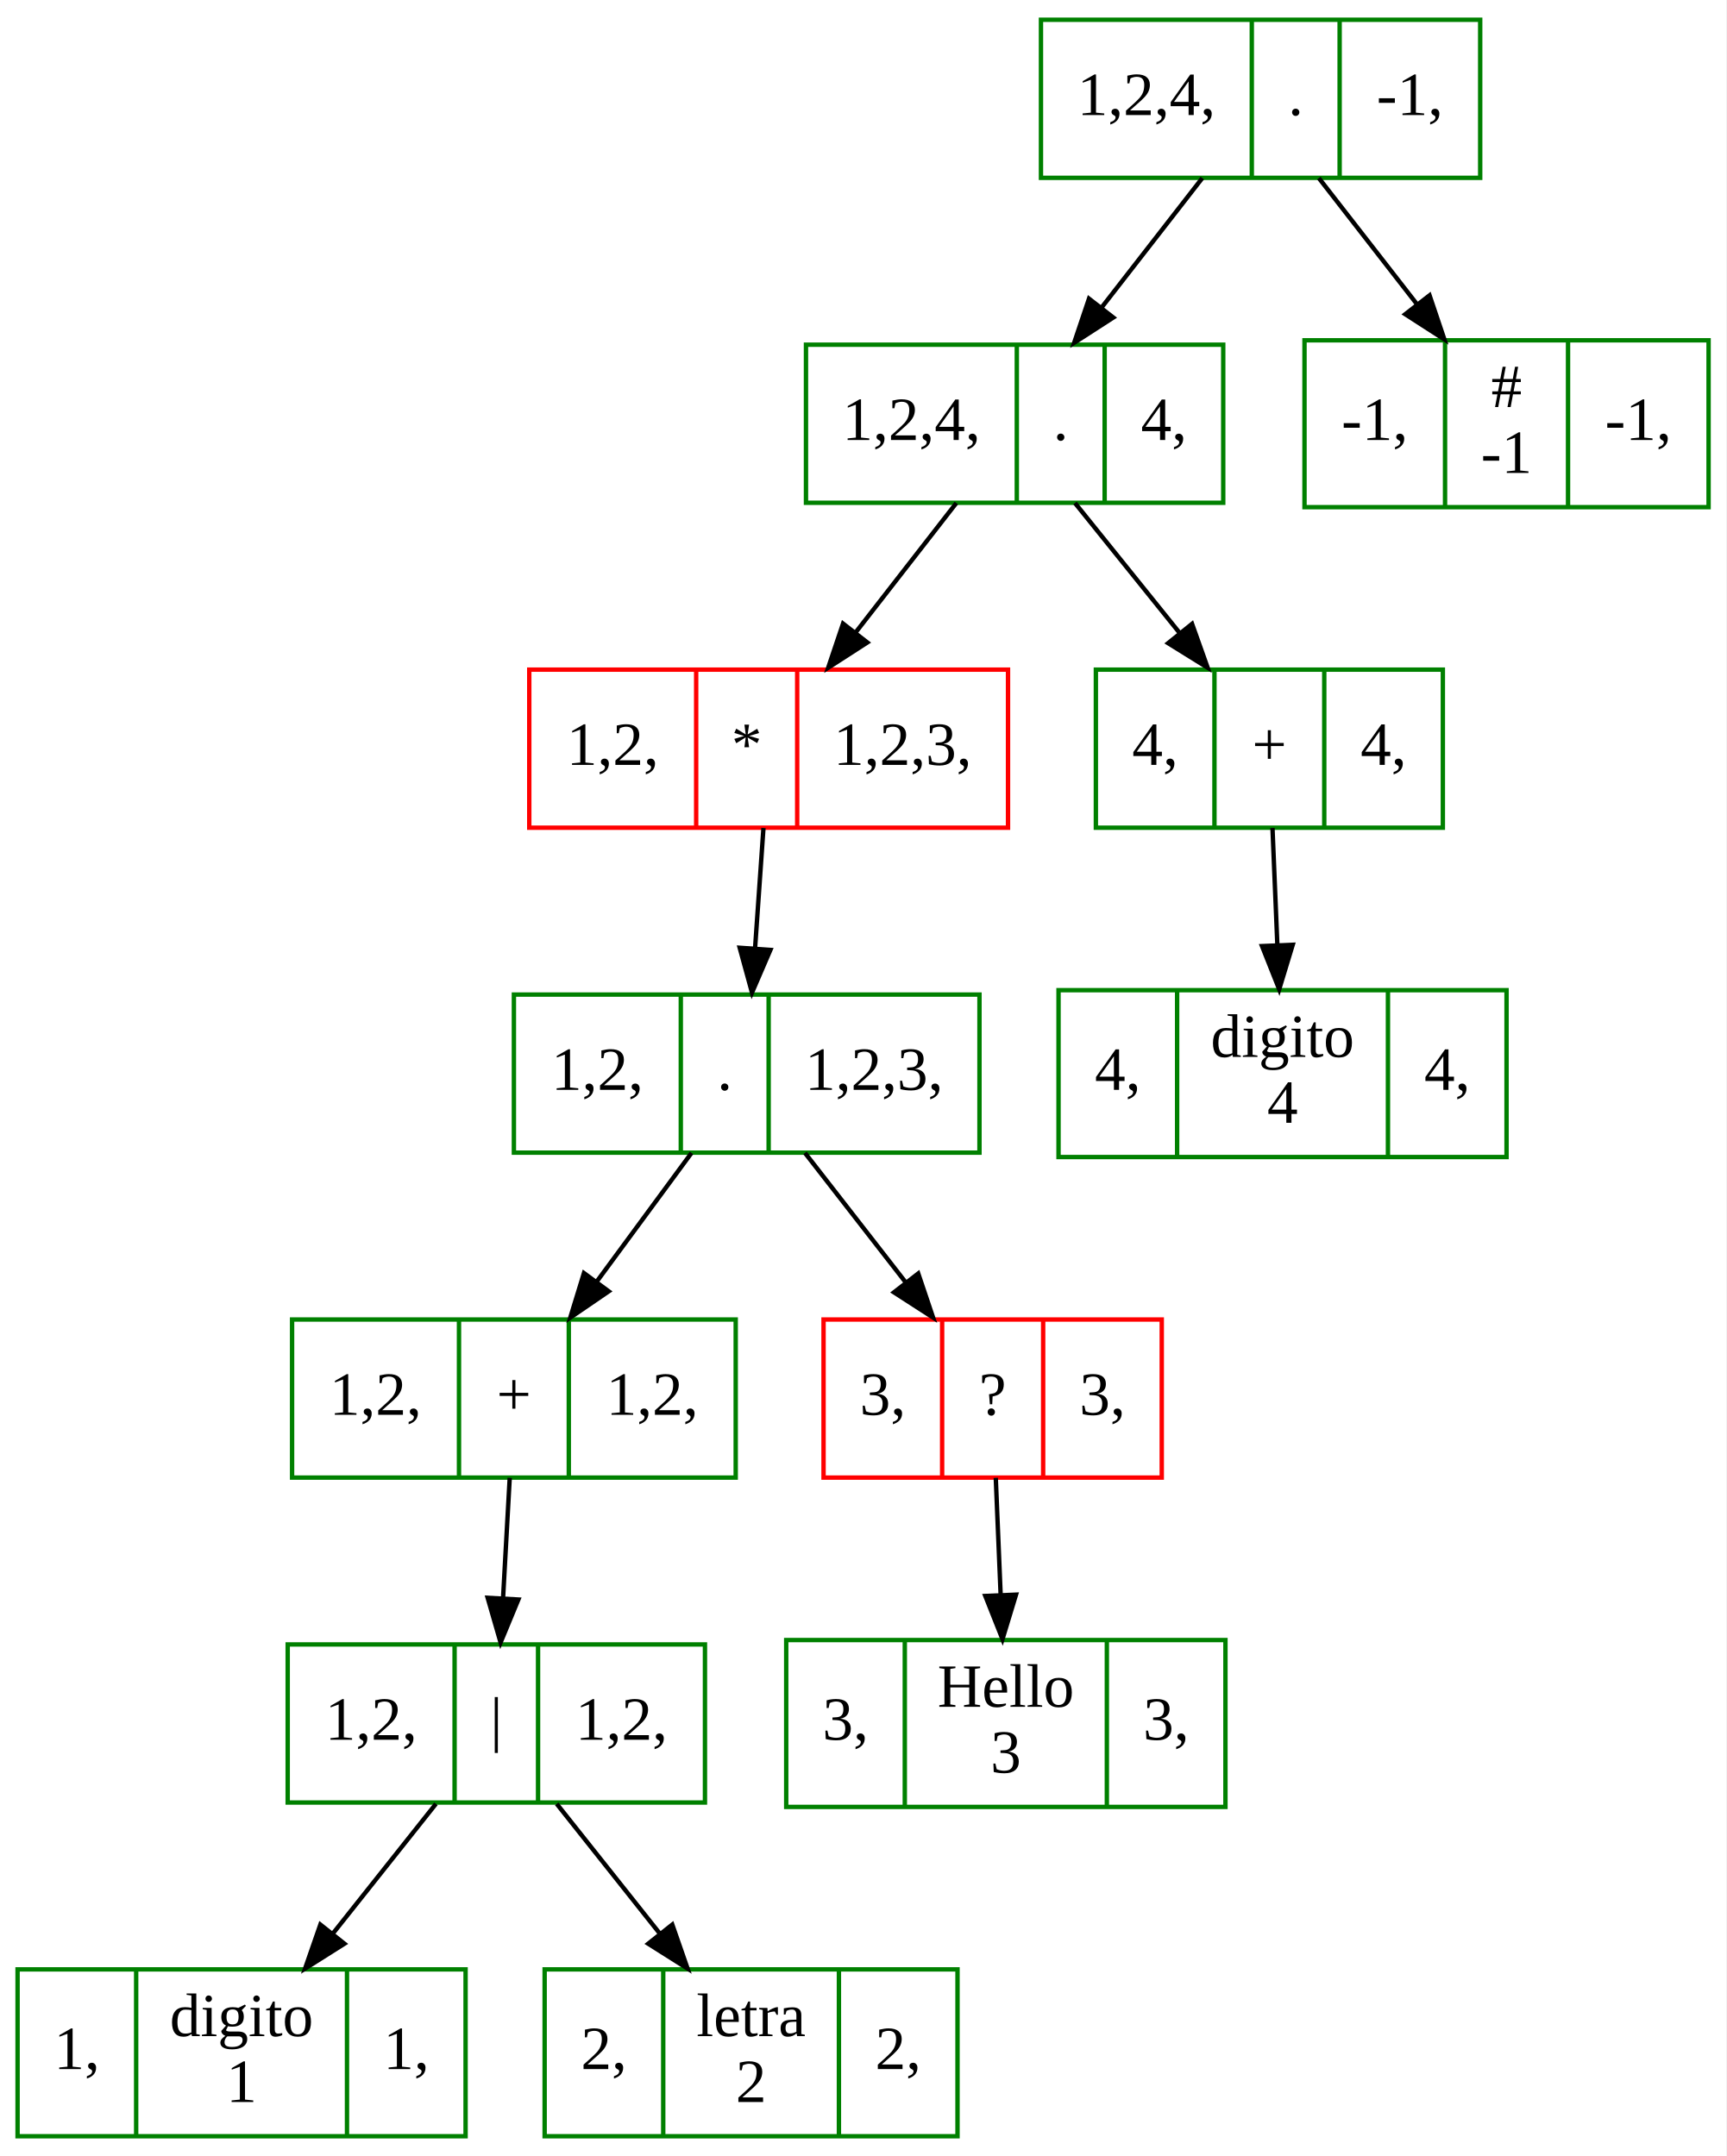
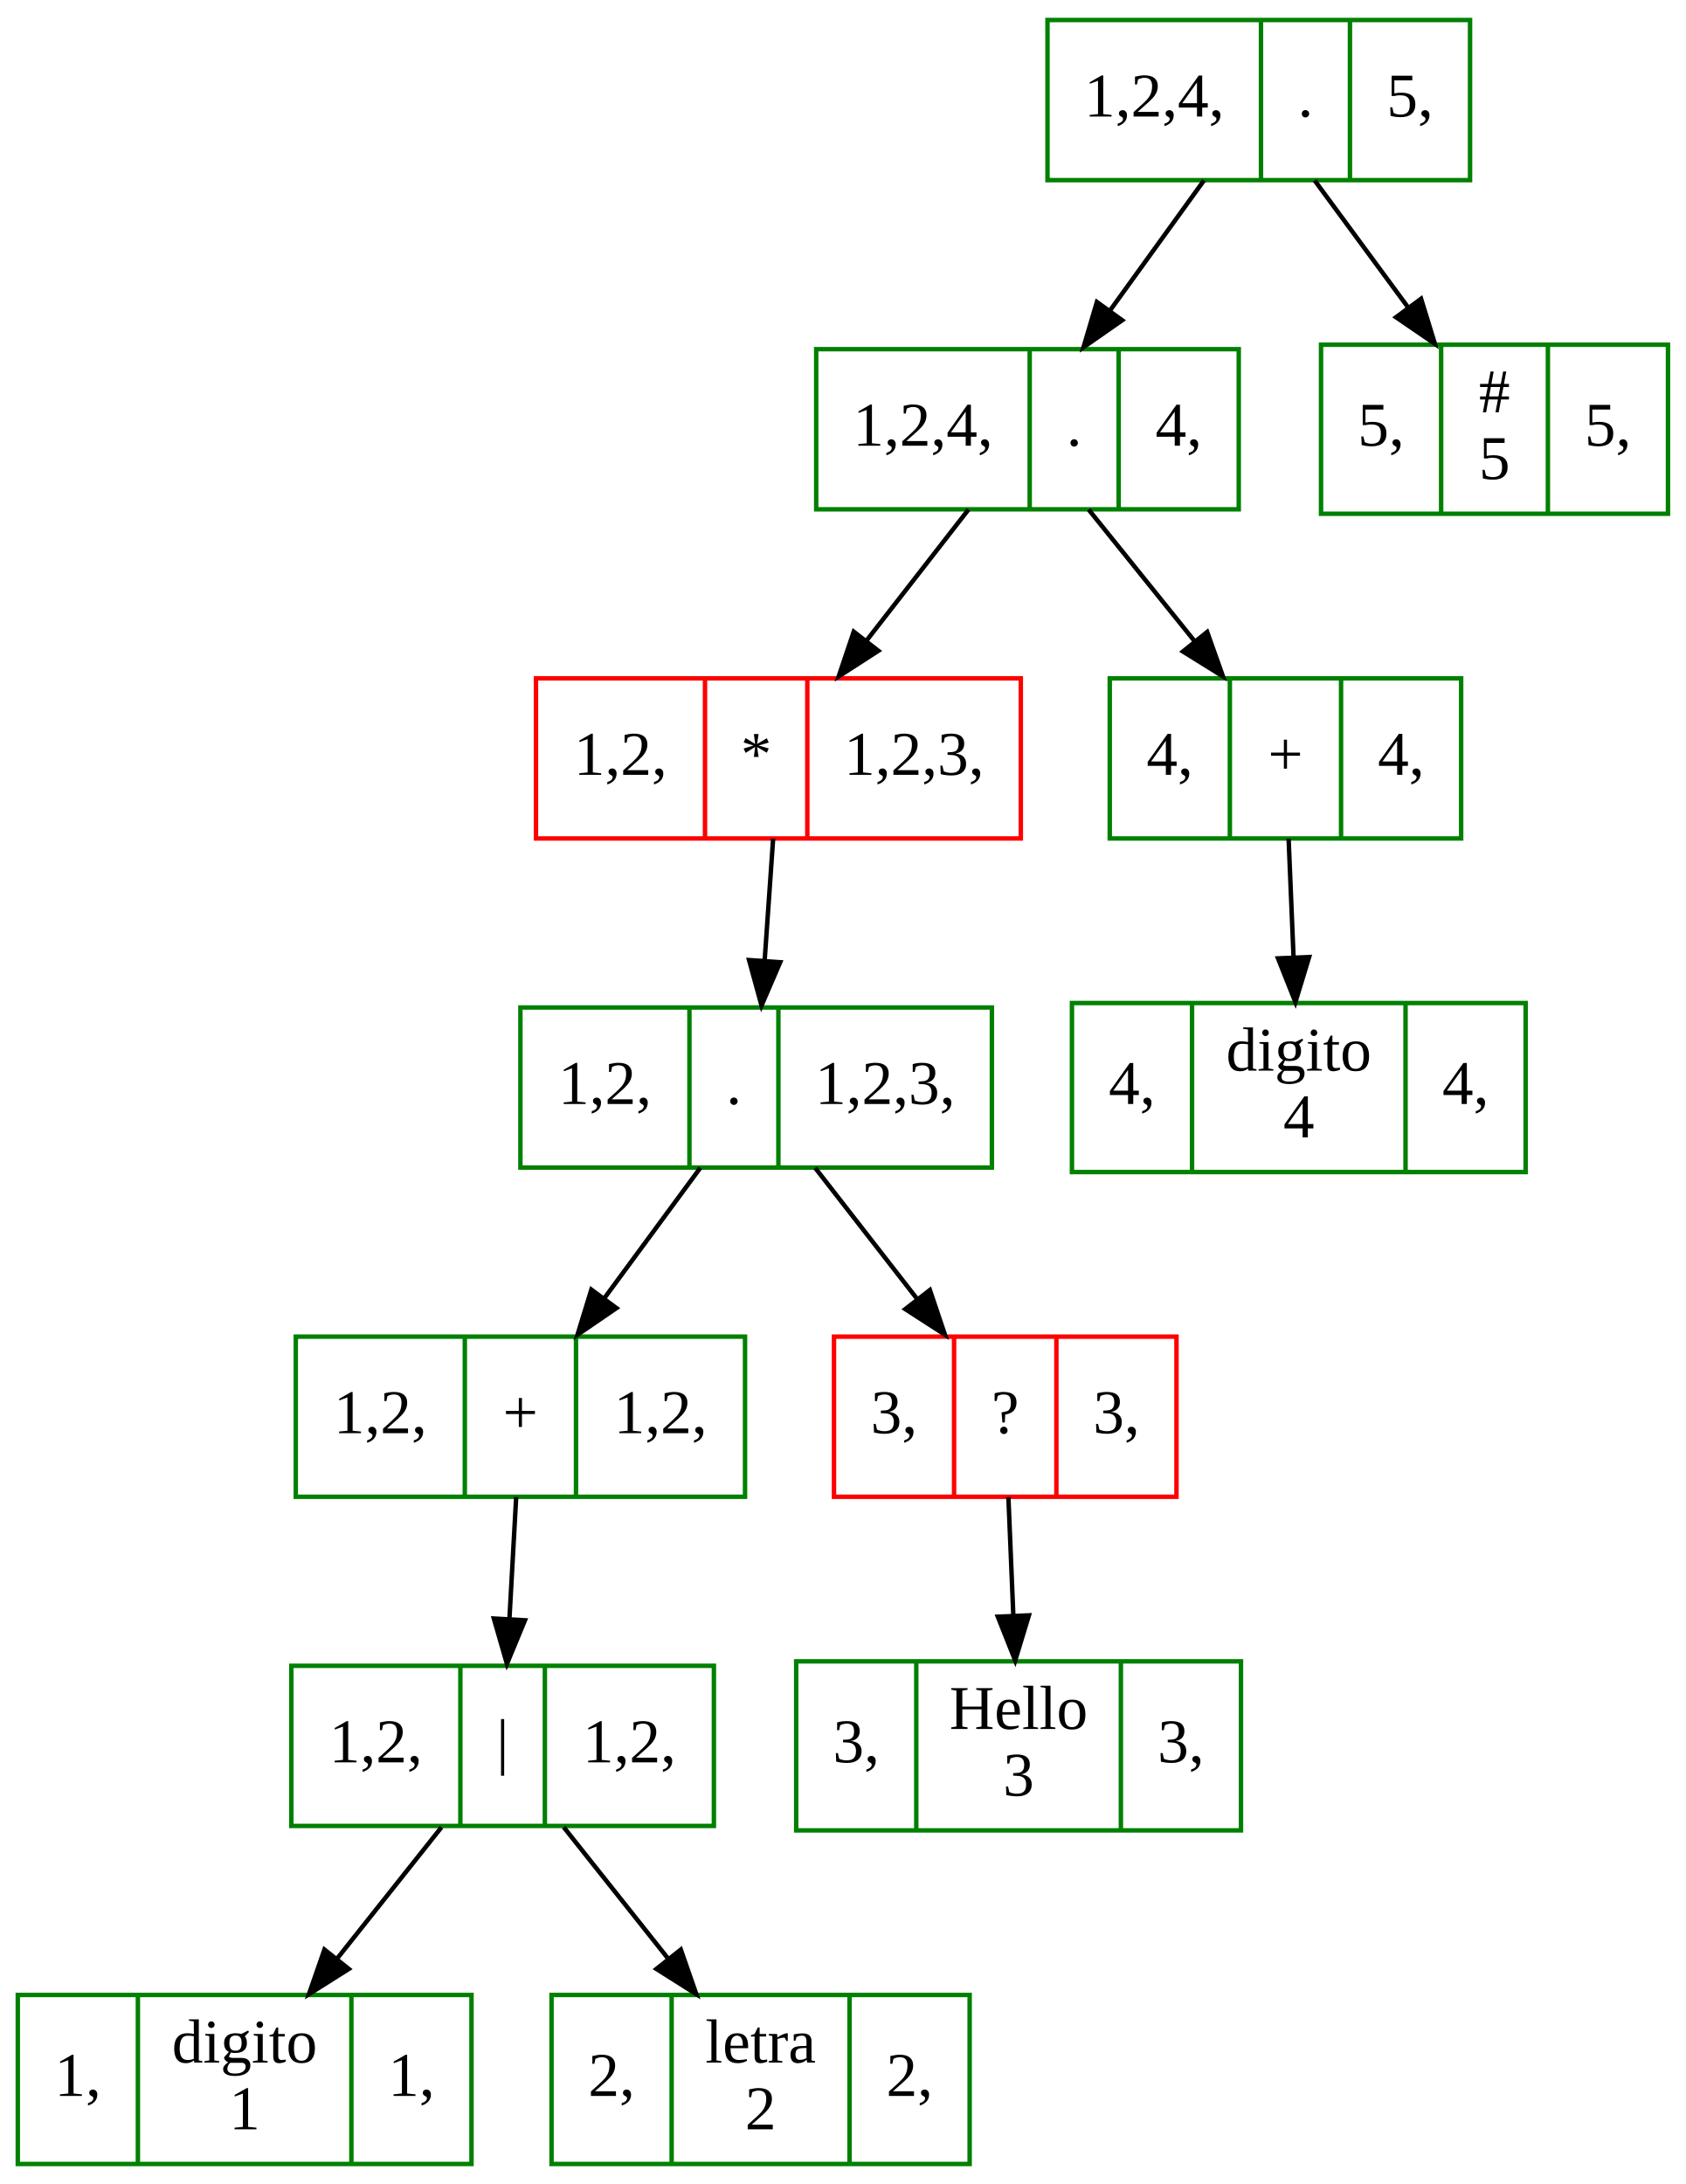
- <svg xmlns="http://www.w3.org/2000/svg" width="393pt" height="491pt" viewBox="0.00 0.00 393.00 491.00">
+ <svg xmlns="http://www.w3.org/2000/svg" width="379pt" height="491pt" viewBox="0.00 0.00 379.00 491.00">
  <g id="graph0" class="graph" transform="scale(1 1) rotate(0) translate(4 487)">
-     <polygon fill="white" stroke="transparent" points="-4,4 -4,-487 389,-487 389,4 -4,4" />
+     <polygon fill="white" stroke="transparent" points="-4,4 -4,-487 375,-487 375,4 -4,4" />
    <g id="node1" class="node">
-       <polygon fill="none" stroke="green" points="233,-446.5 233,-482.5 333,-482.5 333,-446.5 233,-446.5" />
-       <text text-anchor="middle" x="257" y="-460.8" font-family="Times New Roman,serif" font-size="14.00">1,2,4,</text>
-       <polyline fill="none" stroke="green" points="281,-446.5 281,-482.5 " />
-       <text text-anchor="middle" x="291" y="-460.8" font-family="Times New Roman,serif" font-size="14.00">.</text>
-       <polyline fill="none" stroke="green" points="301,-446.5 301,-482.5 " />
-       <text text-anchor="middle" x="317" y="-460.8" font-family="Times New Roman,serif" font-size="14.00">-1,</text>
+       <polygon fill="none" stroke="green" points="231.5,-446.5 231.5,-482.5 326.5,-482.5 326.5,-446.5 231.5,-446.5" />
+       <text text-anchor="middle" x="255.5" y="-460.8" font-family="Times New Roman,serif" font-size="14.00">1,2,4,</text>
+       <polyline fill="none" stroke="green" points="279.5,-446.5 279.5,-482.5 " />
+       <text text-anchor="middle" x="289.5" y="-460.8" font-family="Times New Roman,serif" font-size="14.00">.</text>
+       <polyline fill="none" stroke="green" points="299.5,-446.5 299.5,-482.5 " />
+       <text text-anchor="middle" x="313" y="-460.8" font-family="Times New Roman,serif" font-size="14.00">5,</text>
    </g>
    <g id="node2" class="node">
      <polygon fill="none" stroke="green" points="179.5,-372.5 179.5,-408.5 274.5,-408.5 274.5,-372.5 179.5,-372.5" />
      <text text-anchor="middle" x="203.5" y="-386.8" font-family="Times New Roman,serif" font-size="14.00">1,2,4,</text>
      <polyline fill="none" stroke="green" points="227.5,-372.5 227.5,-408.5 " />
      <text text-anchor="middle" x="237.5" y="-386.8" font-family="Times New Roman,serif" font-size="14.00">.</text>
      <polyline fill="none" stroke="green" points="247.5,-372.5 247.5,-408.5 " />
      <text text-anchor="middle" x="261" y="-386.8" font-family="Times New Roman,serif" font-size="14.00">4,</text>
    </g>
    <g id="edge1" class="edge">
-       <path fill="none" stroke="black" d="M269.73,-446.44C262.92,-437.69 254.5,-426.85 246.93,-417.13" />
-       <polygon fill="black" stroke="black" points="249.47,-414.69 240.56,-408.94 243.94,-418.98 249.47,-414.69" />
+       <path fill="none" stroke="black" d="M266.68,-446.44C260.36,-437.69 252.53,-426.85 245.51,-417.13" />
+       <polygon fill="black" stroke="black" points="248.29,-415 239.6,-408.94 242.61,-419.1 248.29,-415" />
    </g>
    <g id="node13" class="node">
-       <polygon fill="none" stroke="green" points="293,-371.5 293,-409.5 385,-409.5 385,-371.5 293,-371.5" />
-       <text text-anchor="middle" x="309" y="-386.8" font-family="Times New Roman,serif" font-size="14.00">-1,</text>
-       <polyline fill="none" stroke="green" points="325,-371.5 325,-409.5 " />
-       <text text-anchor="middle" x="339" y="-394.3" font-family="Times New Roman,serif" font-size="14.00">#</text>
-       <text text-anchor="middle" x="339" y="-379.3" font-family="Times New Roman,serif" font-size="14.00">-1</text>
-       <polyline fill="none" stroke="green" points="353,-371.5 353,-409.5 " />
-       <text text-anchor="middle" x="369" y="-386.8" font-family="Times New Roman,serif" font-size="14.00">-1,</text>
+       <polygon fill="none" stroke="green" points="293,-371.5 293,-409.5 371,-409.5 371,-371.5 293,-371.5" />
+       <text text-anchor="middle" x="306.5" y="-386.8" font-family="Times New Roman,serif" font-size="14.00">5,</text>
+       <polyline fill="none" stroke="green" points="320,-371.5 320,-409.5 " />
+       <text text-anchor="middle" x="332" y="-394.3" font-family="Times New Roman,serif" font-size="14.00">#</text>
+       <text text-anchor="middle" x="332" y="-379.3" font-family="Times New Roman,serif" font-size="14.00">5</text>
+       <polyline fill="none" stroke="green" points="344,-371.5 344,-409.5 " />
+       <text text-anchor="middle" x="357.5" y="-386.8" font-family="Times New Roman,serif" font-size="14.00">5,</text>
    </g>
    <g id="edge2" class="edge">
-       <path fill="none" stroke="black" d="M296.27,-446.44C302.93,-437.88 311.13,-427.33 318.57,-417.77" />
-       <polygon fill="black" stroke="black" points="321.47,-419.74 324.85,-409.7 315.94,-415.44 321.47,-419.74" />
+       <path fill="none" stroke="black" d="M291.56,-446.44C297.86,-437.88 305.62,-427.33 312.66,-417.77" />
+       <polygon fill="black" stroke="black" points="315.49,-419.83 318.6,-409.7 309.86,-415.68 315.49,-419.83" />
    </g>
    <g id="node3" class="node">
      <polygon fill="none" stroke="red" points="116.5,-298.5 116.5,-334.5 225.5,-334.5 225.5,-298.5 116.5,-298.5" />
      <text text-anchor="middle" x="135.5" y="-312.8" font-family="Times New Roman,serif" font-size="14.00">1,2,</text>
      <polyline fill="none" stroke="red" points="154.5,-298.5 154.5,-334.5 " />
      <text text-anchor="middle" x="166" y="-312.8" font-family="Times New Roman,serif" font-size="14.00">*</text>
      <polyline fill="none" stroke="red" points="177.5,-298.5 177.5,-334.5 " />
      <text text-anchor="middle" x="201.5" y="-312.8" font-family="Times New Roman,serif" font-size="14.00">1,2,3,</text>
    </g>
    <g id="edge3" class="edge">
      <path fill="none" stroke="black" d="M213.73,-372.44C206.92,-363.69 198.5,-352.85 190.93,-343.13" />
      <polygon fill="black" stroke="black" points="193.47,-340.69 184.56,-334.94 187.94,-344.98 193.47,-340.69" />
    </g>
    <g id="node11" class="node">
      <polygon fill="none" stroke="green" points="245.5,-298.5 245.5,-334.5 324.5,-334.5 324.5,-298.5 245.5,-298.5" />
      <text text-anchor="middle" x="259" y="-312.8" font-family="Times New Roman,serif" font-size="14.00">4,</text>
      <polyline fill="none" stroke="green" points="272.5,-298.5 272.5,-334.5 " />
      <text text-anchor="middle" x="285" y="-312.8" font-family="Times New Roman,serif" font-size="14.00">+</text>
      <polyline fill="none" stroke="green" points="297.5,-298.5 297.5,-334.5 " />
      <text text-anchor="middle" x="311" y="-312.8" font-family="Times New Roman,serif" font-size="14.00">4,</text>
    </g>
    <g id="edge4" class="edge">
      <path fill="none" stroke="black" d="M240.75,-372.44C247.86,-363.6 256.7,-352.64 264.59,-342.83" />
      <polygon fill="black" stroke="black" points="267.4,-344.92 270.95,-334.94 261.95,-340.53 267.4,-344.92" />
    </g>
    <g id="node4" class="node">
      <polygon fill="none" stroke="green" points="113,-224.5 113,-260.5 219,-260.5 219,-224.5 113,-224.5" />
      <text text-anchor="middle" x="132" y="-238.8" font-family="Times New Roman,serif" font-size="14.00">1,2,</text>
      <polyline fill="none" stroke="green" points="151,-224.5 151,-260.5 " />
      <text text-anchor="middle" x="161" y="-238.8" font-family="Times New Roman,serif" font-size="14.00">.</text>
      <polyline fill="none" stroke="green" points="171,-224.5 171,-260.5 " />
      <text text-anchor="middle" x="195" y="-238.8" font-family="Times New Roman,serif" font-size="14.00">1,2,3,</text>
    </g>
    <g id="edge5" class="edge">
      <path fill="none" stroke="black" d="M169.82,-298.44C169.25,-290.31 168.56,-280.38 167.92,-271.2" />
      <polygon fill="black" stroke="black" points="171.4,-270.67 167.21,-260.94 164.41,-271.16 171.4,-270.67" />
    </g>
    <g id="node5" class="node">
      <polygon fill="none" stroke="green" points="62.5,-150.5 62.5,-186.5 163.5,-186.5 163.5,-150.5 62.5,-150.5" />
      <text text-anchor="middle" x="81.5" y="-164.8" font-family="Times New Roman,serif" font-size="14.00">1,2,</text>
      <polyline fill="none" stroke="green" points="100.5,-150.5 100.5,-186.5 " />
      <text text-anchor="middle" x="113" y="-164.8" font-family="Times New Roman,serif" font-size="14.00">+</text>
      <polyline fill="none" stroke="green" points="125.5,-150.5 125.5,-186.5 " />
      <text text-anchor="middle" x="144.5" y="-164.8" font-family="Times New Roman,serif" font-size="14.00">1,2,</text>
    </g>
    <g id="edge6" class="edge">
      <path fill="none" stroke="black" d="M153.44,-224.44C147,-215.69 139.02,-204.85 131.86,-195.13" />
      <polygon fill="black" stroke="black" points="134.59,-192.92 125.84,-186.94 128.95,-197.07 134.59,-192.92" />
    </g>
    <g id="node9" class="node">
      <polygon fill="none" stroke="red" points="183.5,-150.5 183.5,-186.5 260.5,-186.5 260.5,-150.5 183.5,-150.5" />
      <text text-anchor="middle" x="197" y="-164.8" font-family="Times New Roman,serif" font-size="14.00">3,</text>
      <polyline fill="none" stroke="red" points="210.5,-150.5 210.5,-186.5 " />
      <text text-anchor="middle" x="222" y="-164.8" font-family="Times New Roman,serif" font-size="14.00">?</text>
      <polyline fill="none" stroke="red" points="233.5,-150.5 233.5,-186.5 " />
      <text text-anchor="middle" x="247" y="-164.8" font-family="Times New Roman,serif" font-size="14.00">3,</text>
    </g>
    <g id="edge7" class="edge">
      <path fill="none" stroke="black" d="M179.27,-224.44C186.08,-215.69 194.5,-204.85 202.07,-195.13" />
      <polygon fill="black" stroke="black" points="205.06,-196.98 208.44,-186.94 199.53,-192.69 205.06,-196.98" />
    </g>
    <g id="node6" class="node">
      <polygon fill="none" stroke="green" points="61.5,-76.5 61.5,-112.5 156.5,-112.5 156.5,-76.5 61.5,-76.5" />
      <text text-anchor="middle" x="80.5" y="-90.8" font-family="Times New Roman,serif" font-size="14.00">1,2,</text>
      <polyline fill="none" stroke="green" points="99.5,-76.5 99.5,-112.5 " />
      <text text-anchor="middle" x="109" y="-90.8" font-family="Times New Roman,serif" font-size="14.00">|</text>
      <polyline fill="none" stroke="green" points="118.5,-76.5 118.5,-112.5 " />
      <text text-anchor="middle" x="137.5" y="-90.8" font-family="Times New Roman,serif" font-size="14.00">1,2,</text>
    </g>
    <g id="edge8" class="edge">
      <path fill="none" stroke="black" d="M112.05,-150.44C111.6,-142.31 111.05,-132.38 110.54,-123.2" />
      <polygon fill="black" stroke="black" points="114.02,-122.73 109.97,-112.94 107.03,-123.12 114.02,-122.73" />
    </g>
    <g id="node7" class="node">
      <polygon fill="none" stroke="green" points="0,-0.5 0,-38.5 102,-38.5 102,-0.5 0,-0.5" />
      <text text-anchor="middle" x="13.5" y="-15.8" font-family="Times New Roman,serif" font-size="14.00">1,</text>
      <polyline fill="none" stroke="green" points="27,-0.5 27,-38.5 " />
      <text text-anchor="middle" x="51" y="-23.3" font-family="Times New Roman,serif" font-size="14.00">digito</text>
      <text text-anchor="middle" x="51" y="-8.3" font-family="Times New Roman,serif" font-size="14.00">1</text>
      <polyline fill="none" stroke="green" points="75,-0.5 75,-38.5 " />
      <text text-anchor="middle" x="88.5" y="-15.8" font-family="Times New Roman,serif" font-size="14.00">1,</text>
    </g>
    <g id="edge9" class="edge">
      <path fill="none" stroke="black" d="M95.25,-76.2C88.24,-67.37 79.56,-56.45 71.75,-46.62" />
      <polygon fill="black" stroke="black" points="74.42,-44.35 65.46,-38.69 68.94,-48.7 74.42,-44.35" />
    </g>
    <g id="node8" class="node">
      <polygon fill="none" stroke="green" points="120,-0.5 120,-38.5 214,-38.5 214,-0.5 120,-0.5" />
      <text text-anchor="middle" x="133.5" y="-15.8" font-family="Times New Roman,serif" font-size="14.00">2,</text>
      <polyline fill="none" stroke="green" points="147,-0.5 147,-38.5 " />
      <text text-anchor="middle" x="167" y="-23.3" font-family="Times New Roman,serif" font-size="14.00">letra</text>
      <text text-anchor="middle" x="167" y="-8.3" font-family="Times New Roman,serif" font-size="14.00">2</text>
      <polyline fill="none" stroke="green" points="187,-0.5 187,-38.5 " />
      <text text-anchor="middle" x="200.5" y="-15.8" font-family="Times New Roman,serif" font-size="14.00">2,</text>
    </g>
    <g id="edge10" class="edge">
      <path fill="none" stroke="black" d="M122.75,-76.2C129.76,-67.37 138.44,-56.45 146.25,-46.62" />
      <polygon fill="black" stroke="black" points="149.06,-48.7 152.54,-38.69 143.58,-44.35 149.06,-48.7" />
    </g>
    <g id="node10" class="node">
      <polygon fill="none" stroke="green" points="175,-75.5 175,-113.5 275,-113.5 275,-75.5 175,-75.5" />
      <text text-anchor="middle" x="188.5" y="-90.8" font-family="Times New Roman,serif" font-size="14.00">3,</text>
      <polyline fill="none" stroke="green" points="202,-75.5 202,-113.5 " />
      <text text-anchor="middle" x="225" y="-98.3" font-family="Times New Roman,serif" font-size="14.00">Hello</text>
      <text text-anchor="middle" x="225" y="-83.3" font-family="Times New Roman,serif" font-size="14.00">3</text>
      <polyline fill="none" stroke="green" points="248,-75.5 248,-113.5 " />
      <text text-anchor="middle" x="261.5" y="-90.8" font-family="Times New Roman,serif" font-size="14.00">3,</text>
    </g>
    <g id="edge11" class="edge">
      <path fill="none" stroke="black" d="M222.71,-150.44C223.04,-142.49 223.45,-132.81 223.82,-123.81" />
      <polygon fill="black" stroke="black" points="227.32,-123.84 224.24,-113.7 220.33,-123.54 227.32,-123.84" />
    </g>
    <g id="node12" class="node">
      <polygon fill="none" stroke="green" points="237,-223.5 237,-261.5 339,-261.5 339,-223.5 237,-223.5" />
      <text text-anchor="middle" x="250.5" y="-238.8" font-family="Times New Roman,serif" font-size="14.00">4,</text>
      <polyline fill="none" stroke="green" points="264,-223.5 264,-261.5 " />
      <text text-anchor="middle" x="288" y="-246.3" font-family="Times New Roman,serif" font-size="14.00">digito</text>
      <text text-anchor="middle" x="288" y="-231.3" font-family="Times New Roman,serif" font-size="14.00">4</text>
      <polyline fill="none" stroke="green" points="312,-223.5 312,-261.5 " />
      <text text-anchor="middle" x="325.5" y="-238.8" font-family="Times New Roman,serif" font-size="14.00">4,</text>
    </g>
    <g id="edge12" class="edge">
      <path fill="none" stroke="black" d="M285.71,-298.44C286.04,-290.49 286.45,-280.81 286.82,-271.81" />
      <polygon fill="black" stroke="black" points="290.32,-271.84 287.24,-261.7 283.33,-271.54 290.32,-271.84" />
    </g>
  </g>
</svg>
